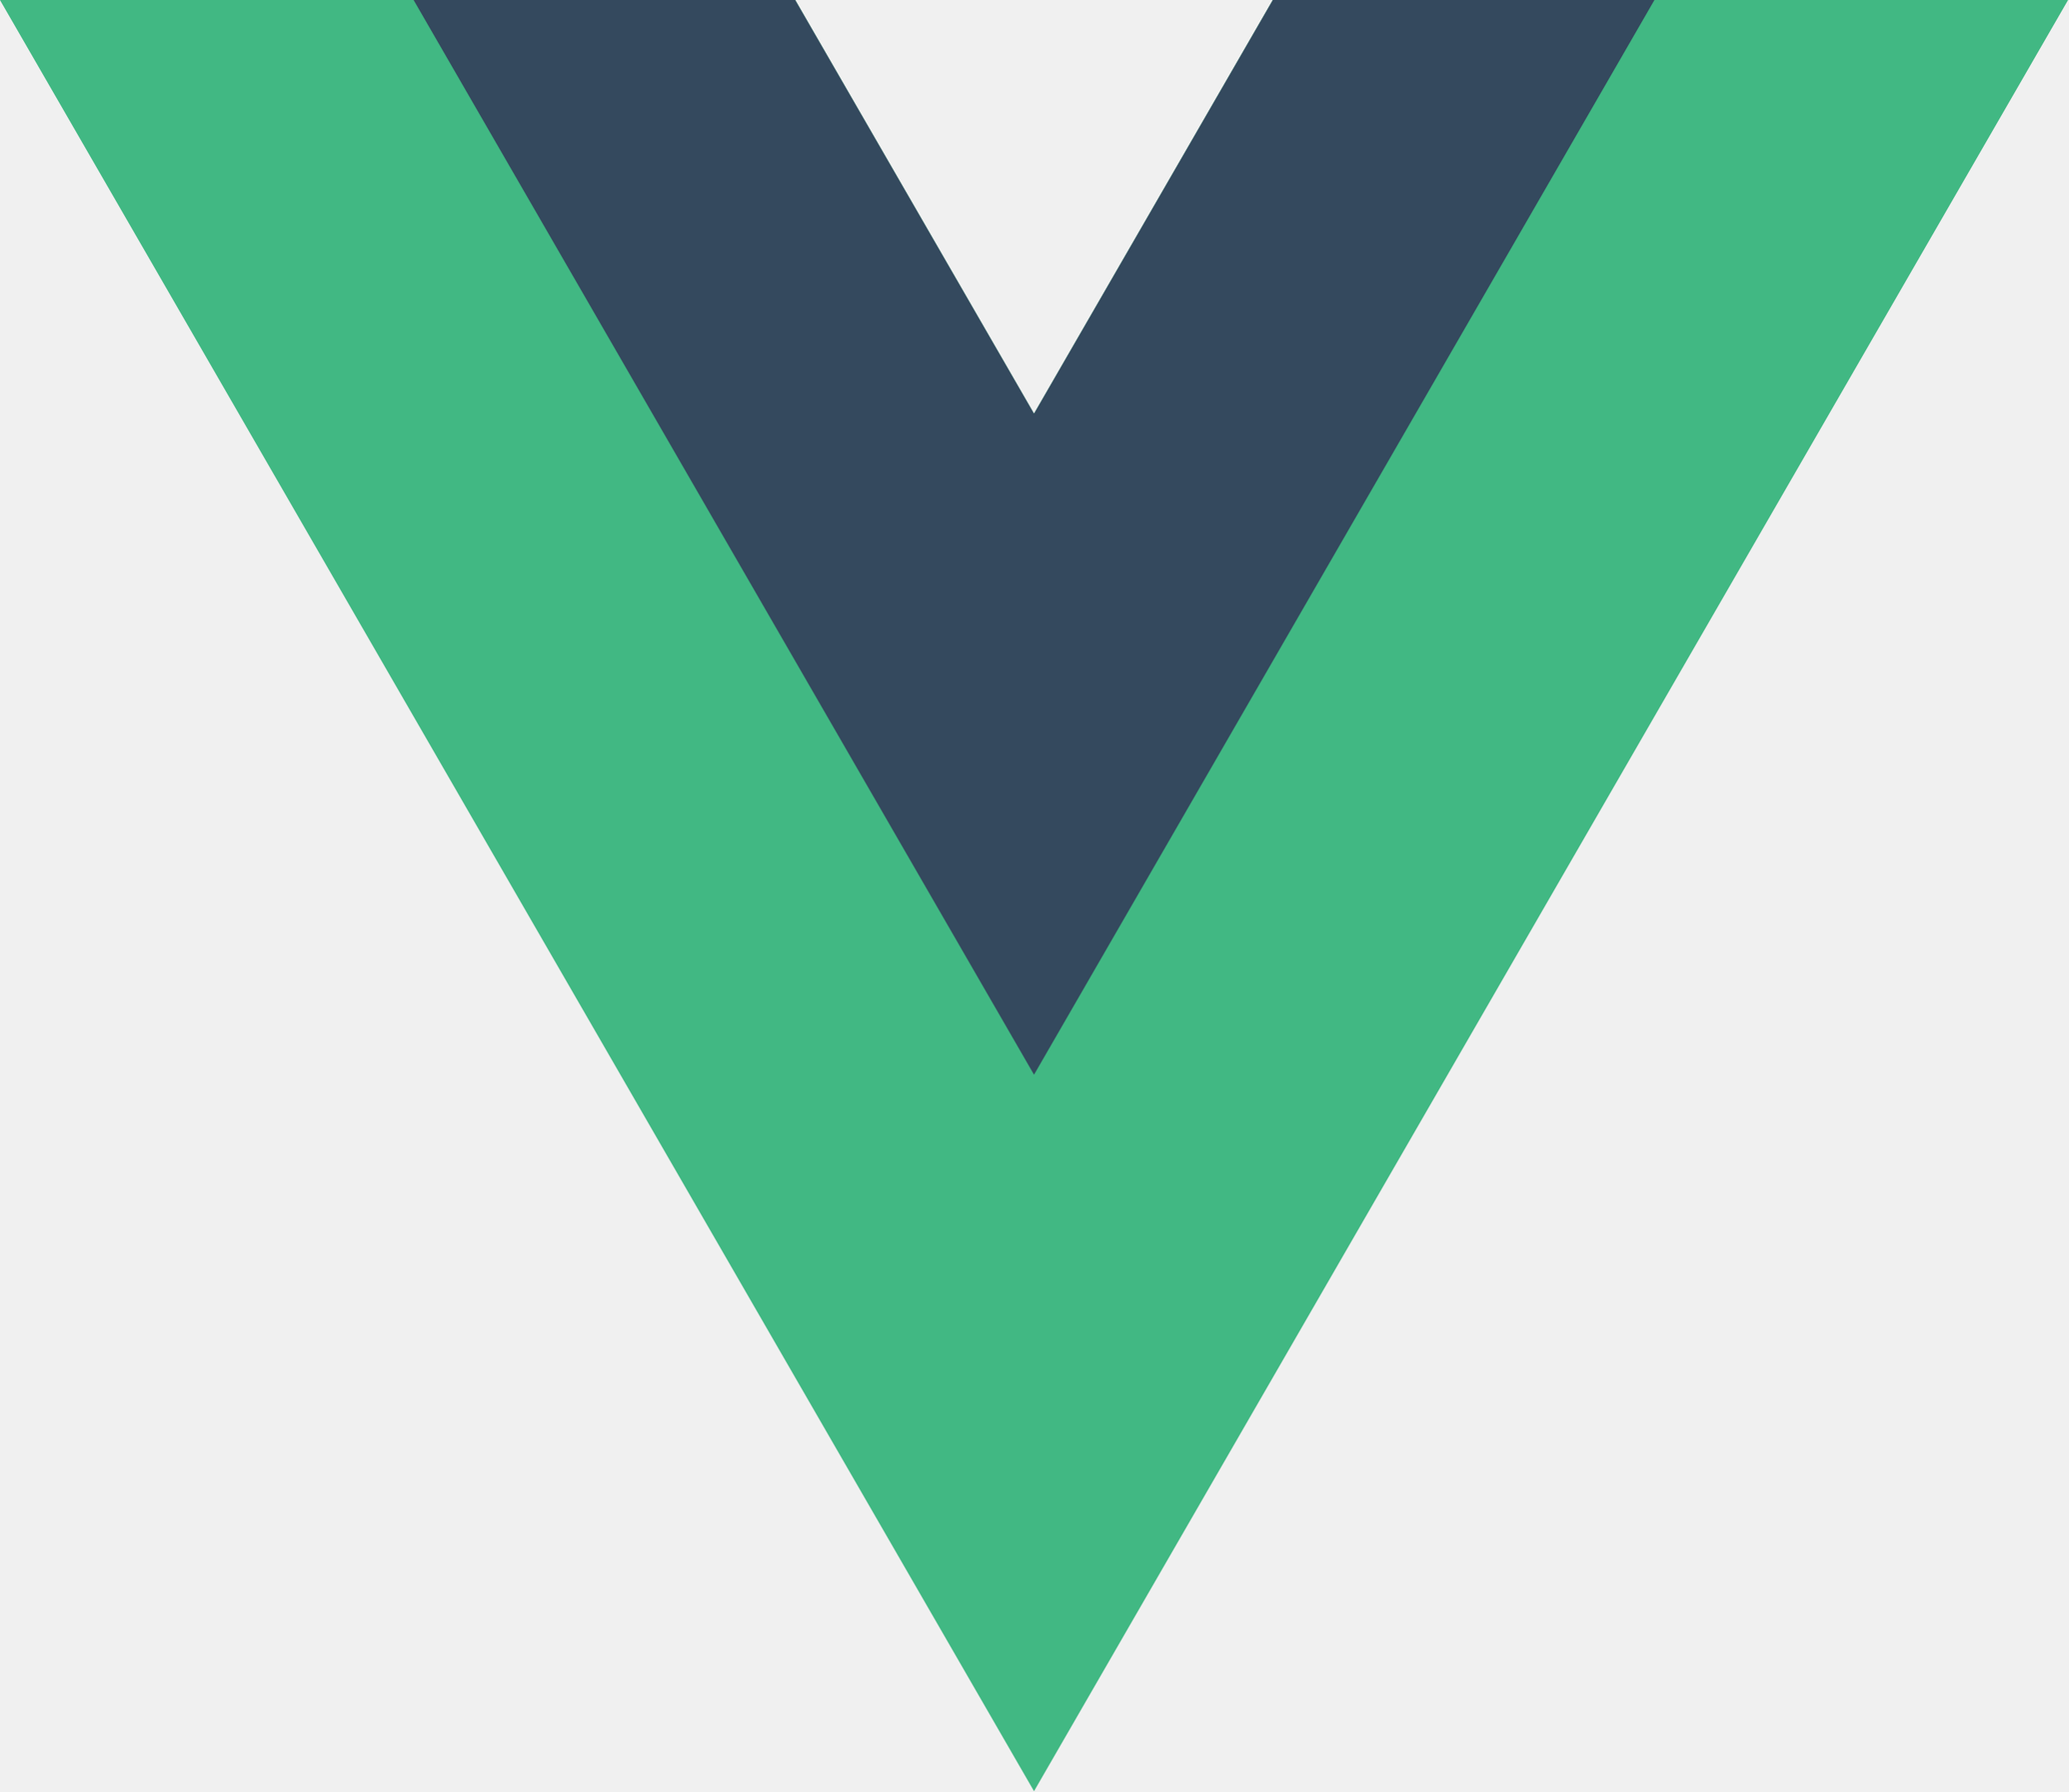
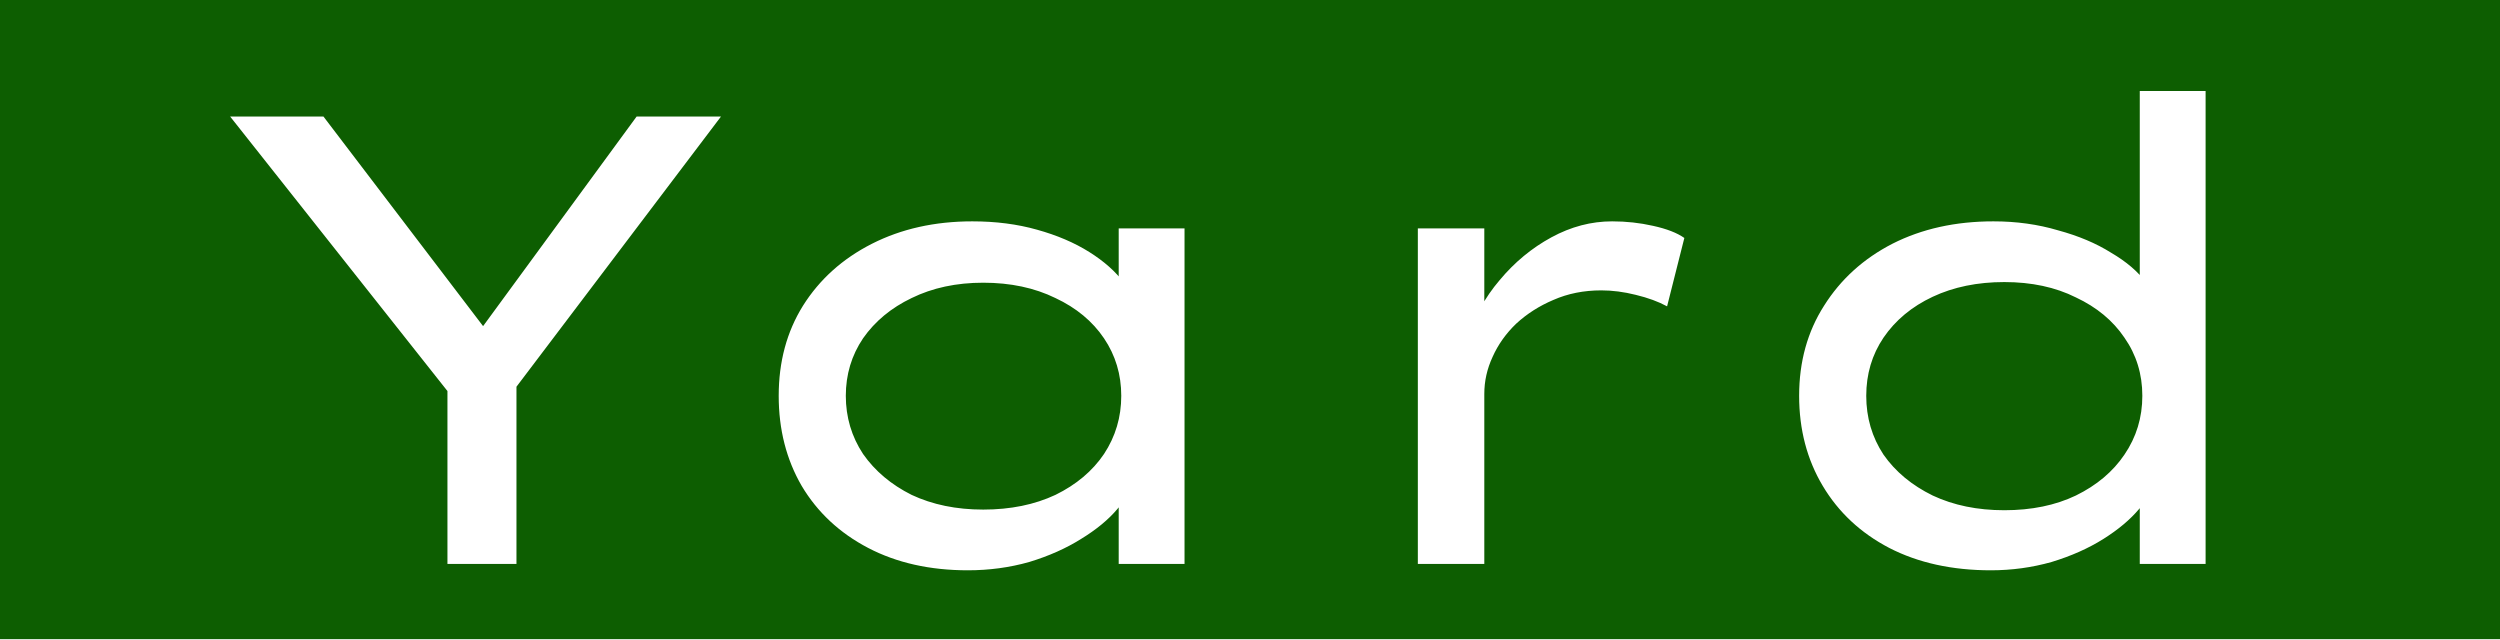
- <svg xmlns="http://www.w3.org/2000/svg" viewBox="0 0 261.76 226.69">
-   <path d="M161.096.001l-30.225 52.351L100.647.001H-.005l130.877 226.688L261.749.001z" fill="#41b883" />
-   <path d="M161.096.001l-30.225 52.351L100.647.001H52.346l78.526 136.01L209.398.001z" fill="#34495e" />
+ <svg xmlns="http://www.w3.org/2000/svg" width="133" height="34" viewBox="0 0 133 34" fill="none">
+   <rect width="133" height="34" fill="#0D5E01" />
+   <path d="M23.804 30V19.12L24.382 21.534L12.244 6.2H17.208L26.116 17.896H25.3L33.868 6.2H38.356L27.238 20.888L27.476 18.848V30H23.804ZM51.491 30.34C49.473 30.34 47.705 29.943 46.187 29.15C44.668 28.357 43.489 27.257 42.651 25.852C41.835 24.447 41.427 22.849 41.427 21.058C41.427 19.245 41.857 17.647 42.719 16.264C43.603 14.859 44.827 13.759 46.391 12.966C47.955 12.173 49.734 11.776 51.729 11.776C52.975 11.776 54.12 11.923 55.163 12.218C56.228 12.513 57.157 12.909 57.951 13.408C58.744 13.907 59.356 14.451 59.787 15.04C60.24 15.607 60.478 16.185 60.501 16.774H59.515V12.15H63.017V30H59.515V25.206L60.229 25.376C60.206 25.92 59.945 26.487 59.447 27.076C58.971 27.643 58.325 28.175 57.509 28.674C56.715 29.173 55.797 29.581 54.755 29.898C53.712 30.193 52.624 30.34 51.491 30.34ZM52.307 27.11C53.757 27.11 55.038 26.849 56.149 26.328C57.259 25.784 58.121 25.059 58.733 24.152C59.345 23.223 59.651 22.191 59.651 21.058C59.651 19.925 59.345 18.905 58.733 17.998C58.121 17.091 57.259 16.377 56.149 15.856C55.038 15.312 53.757 15.04 52.307 15.04C50.879 15.04 49.609 15.312 48.499 15.856C47.411 16.377 46.549 17.091 45.915 17.998C45.303 18.905 44.997 19.925 44.997 21.058C44.997 22.191 45.303 23.223 45.915 24.152C46.549 25.059 47.411 25.784 48.499 26.328C49.609 26.849 50.879 27.11 52.307 27.11ZM75.429 30V12.15H78.965V18.474L78.081 18.032C78.421 16.876 78.987 15.833 79.781 14.904C80.574 13.952 81.492 13.193 82.535 12.626C83.577 12.059 84.654 11.776 85.765 11.776C86.513 11.776 87.238 11.855 87.941 12.014C88.666 12.173 89.221 12.388 89.607 12.66L88.689 16.298C88.235 16.049 87.68 15.845 87.023 15.686C86.388 15.527 85.776 15.448 85.187 15.448C84.257 15.448 83.407 15.618 82.637 15.958C81.889 16.275 81.231 16.695 80.665 17.216C80.121 17.737 79.701 18.327 79.407 18.984C79.112 19.619 78.965 20.276 78.965 20.956V30H75.429ZM105.914 30.34C103.851 30.34 102.049 29.943 100.508 29.15C98.989 28.357 97.81 27.257 96.972 25.852C96.133 24.447 95.714 22.849 95.714 21.058C95.714 19.245 96.156 17.647 97.04 16.264C97.924 14.859 99.136 13.759 100.678 12.966C102.242 12.173 104.032 11.776 106.05 11.776C107.274 11.776 108.418 11.935 109.484 12.252C110.572 12.547 111.512 12.943 112.306 13.442C113.122 13.918 113.745 14.451 114.176 15.04C114.629 15.607 114.856 16.162 114.856 16.706L113.836 16.774V4.84H117.338V30H113.836V25.206L114.516 25.41C114.516 25.954 114.278 26.509 113.802 27.076C113.326 27.643 112.691 28.175 111.898 28.674C111.104 29.173 110.186 29.581 109.144 29.898C108.101 30.193 107.024 30.34 105.914 30.34ZM106.628 27.144C108.078 27.144 109.348 26.883 110.436 26.362C111.546 25.818 112.408 25.093 113.02 24.186C113.654 23.257 113.972 22.214 113.972 21.058C113.972 19.902 113.654 18.871 113.02 17.964C112.408 17.057 111.546 16.343 110.436 15.822C109.348 15.278 108.078 15.006 106.628 15.006C105.2 15.006 103.93 15.267 102.82 15.788C101.709 16.309 100.836 17.035 100.202 17.964C99.59 18.871 99.284 19.902 99.284 21.058C99.284 22.214 99.59 23.257 100.202 24.186C100.836 25.093 101.709 25.818 102.82 26.362C103.93 26.883 105.2 27.144 106.628 27.144Z" fill="white" />
</svg>
